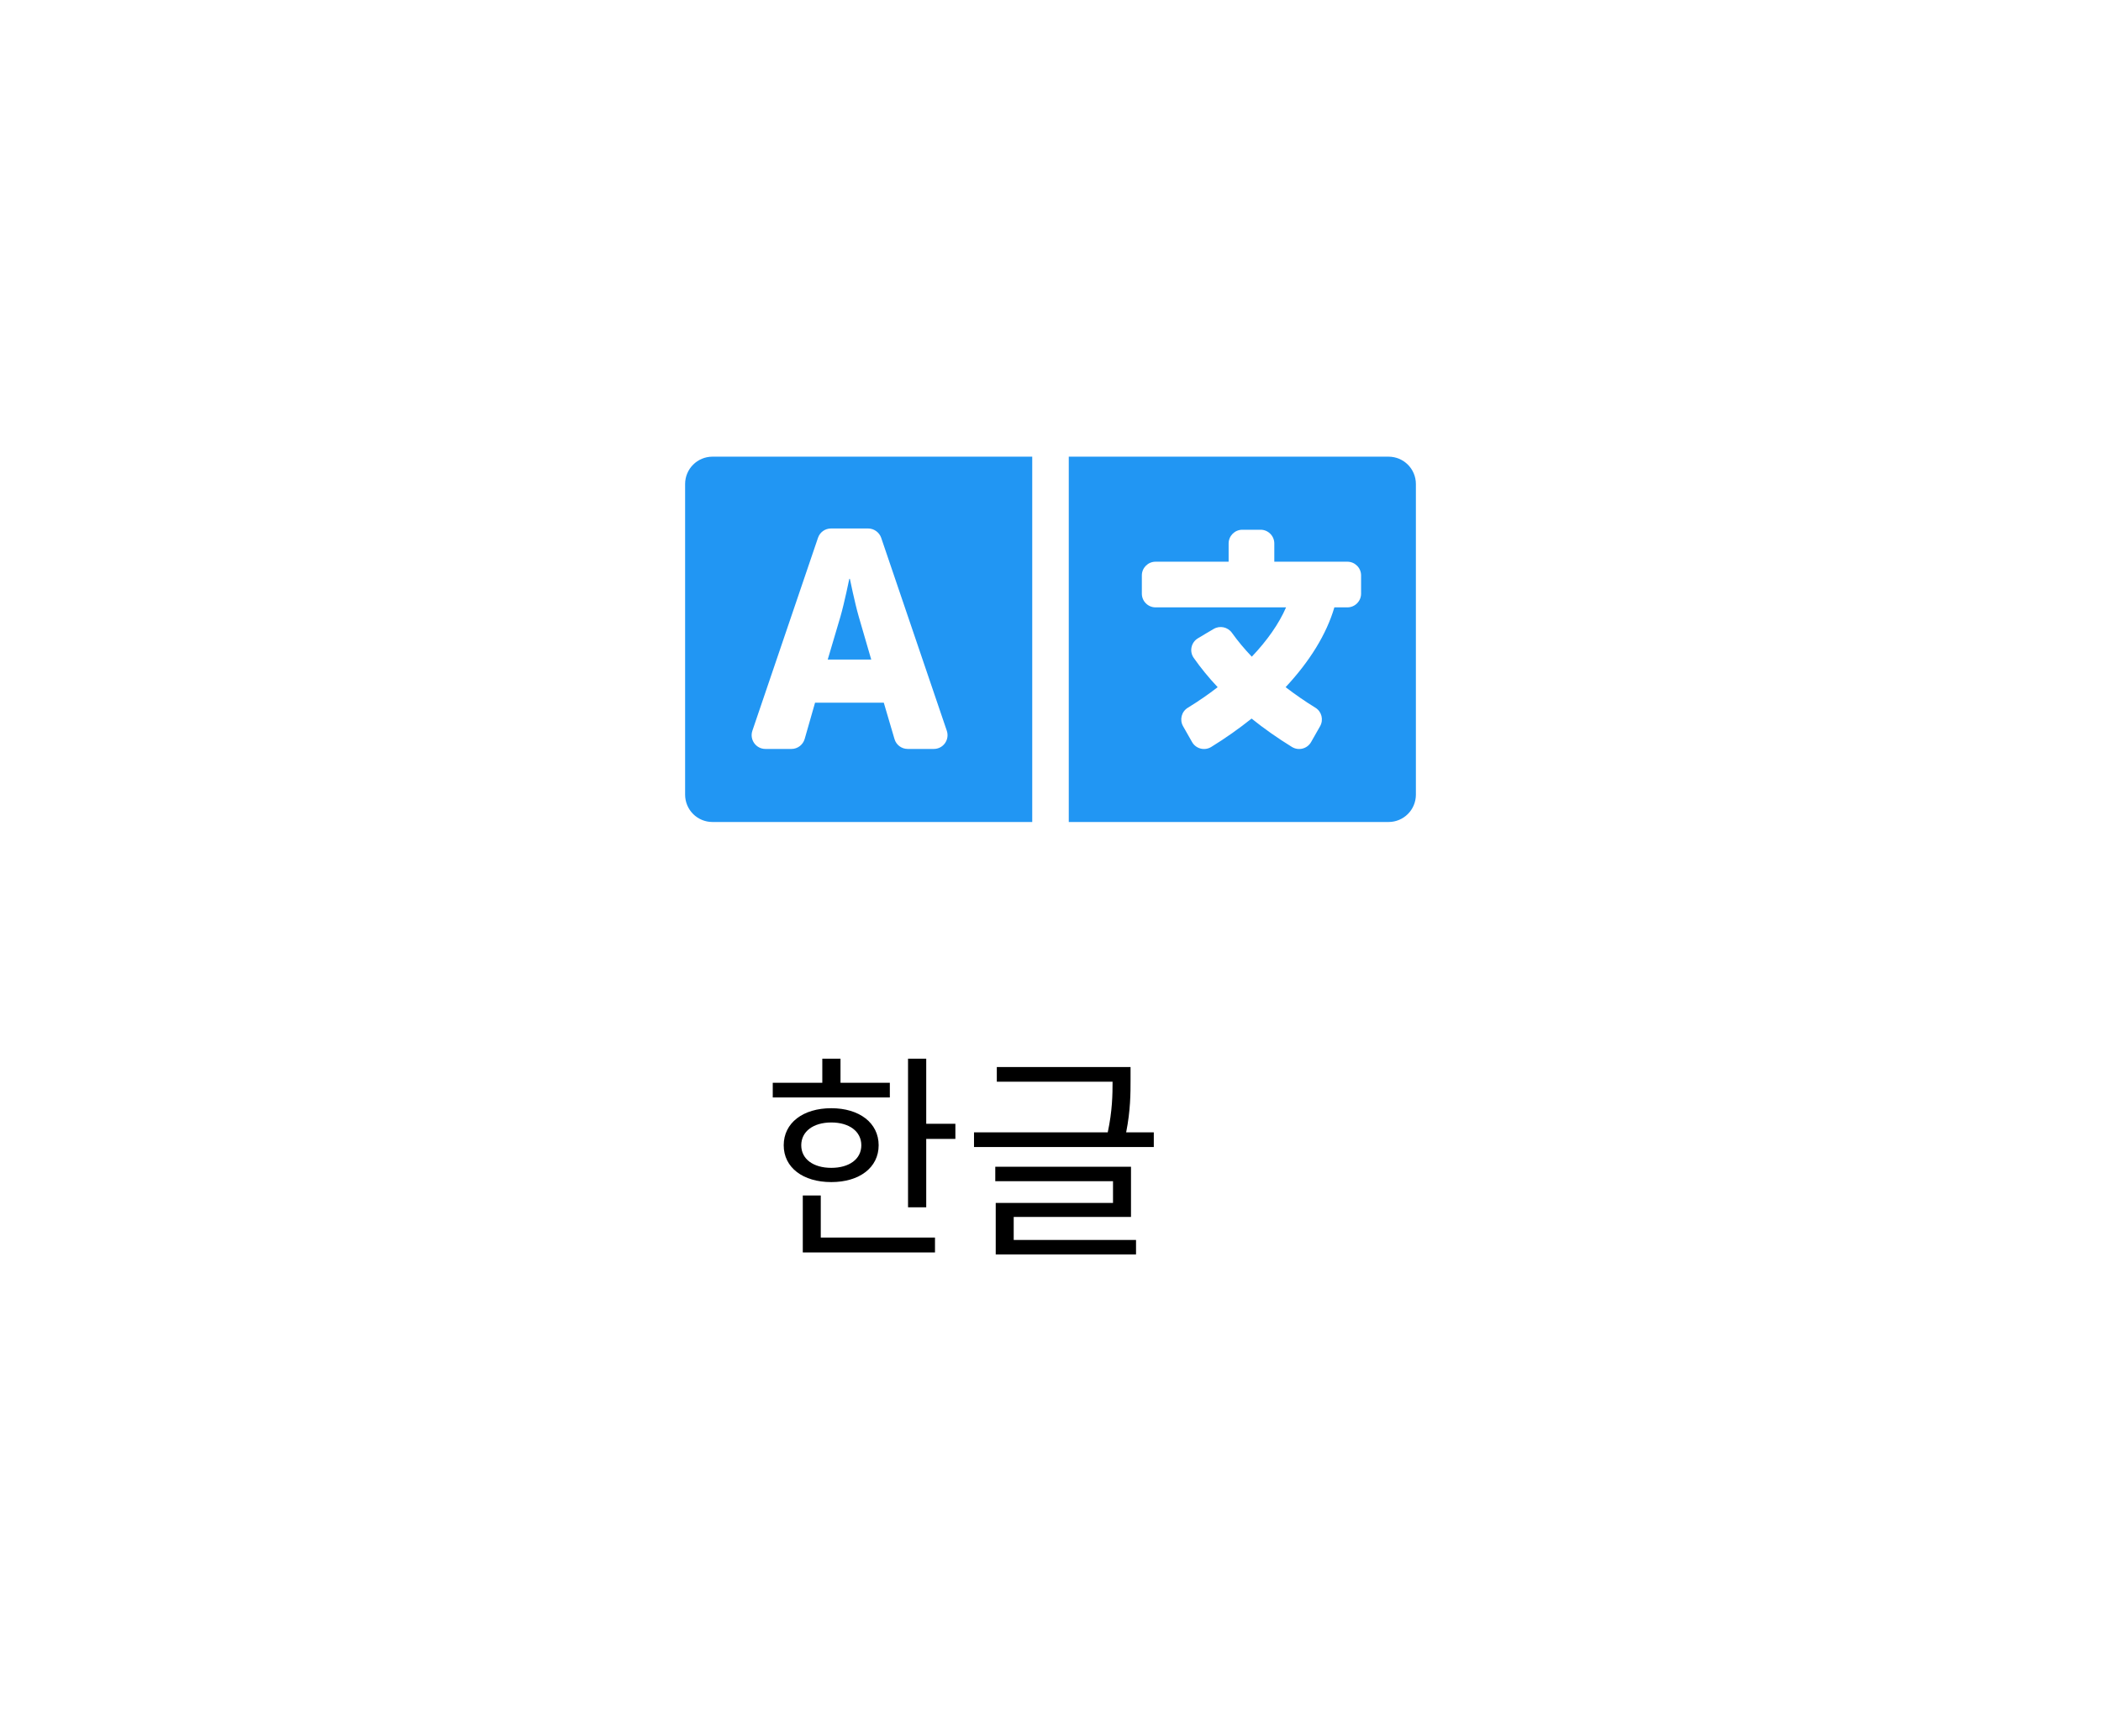
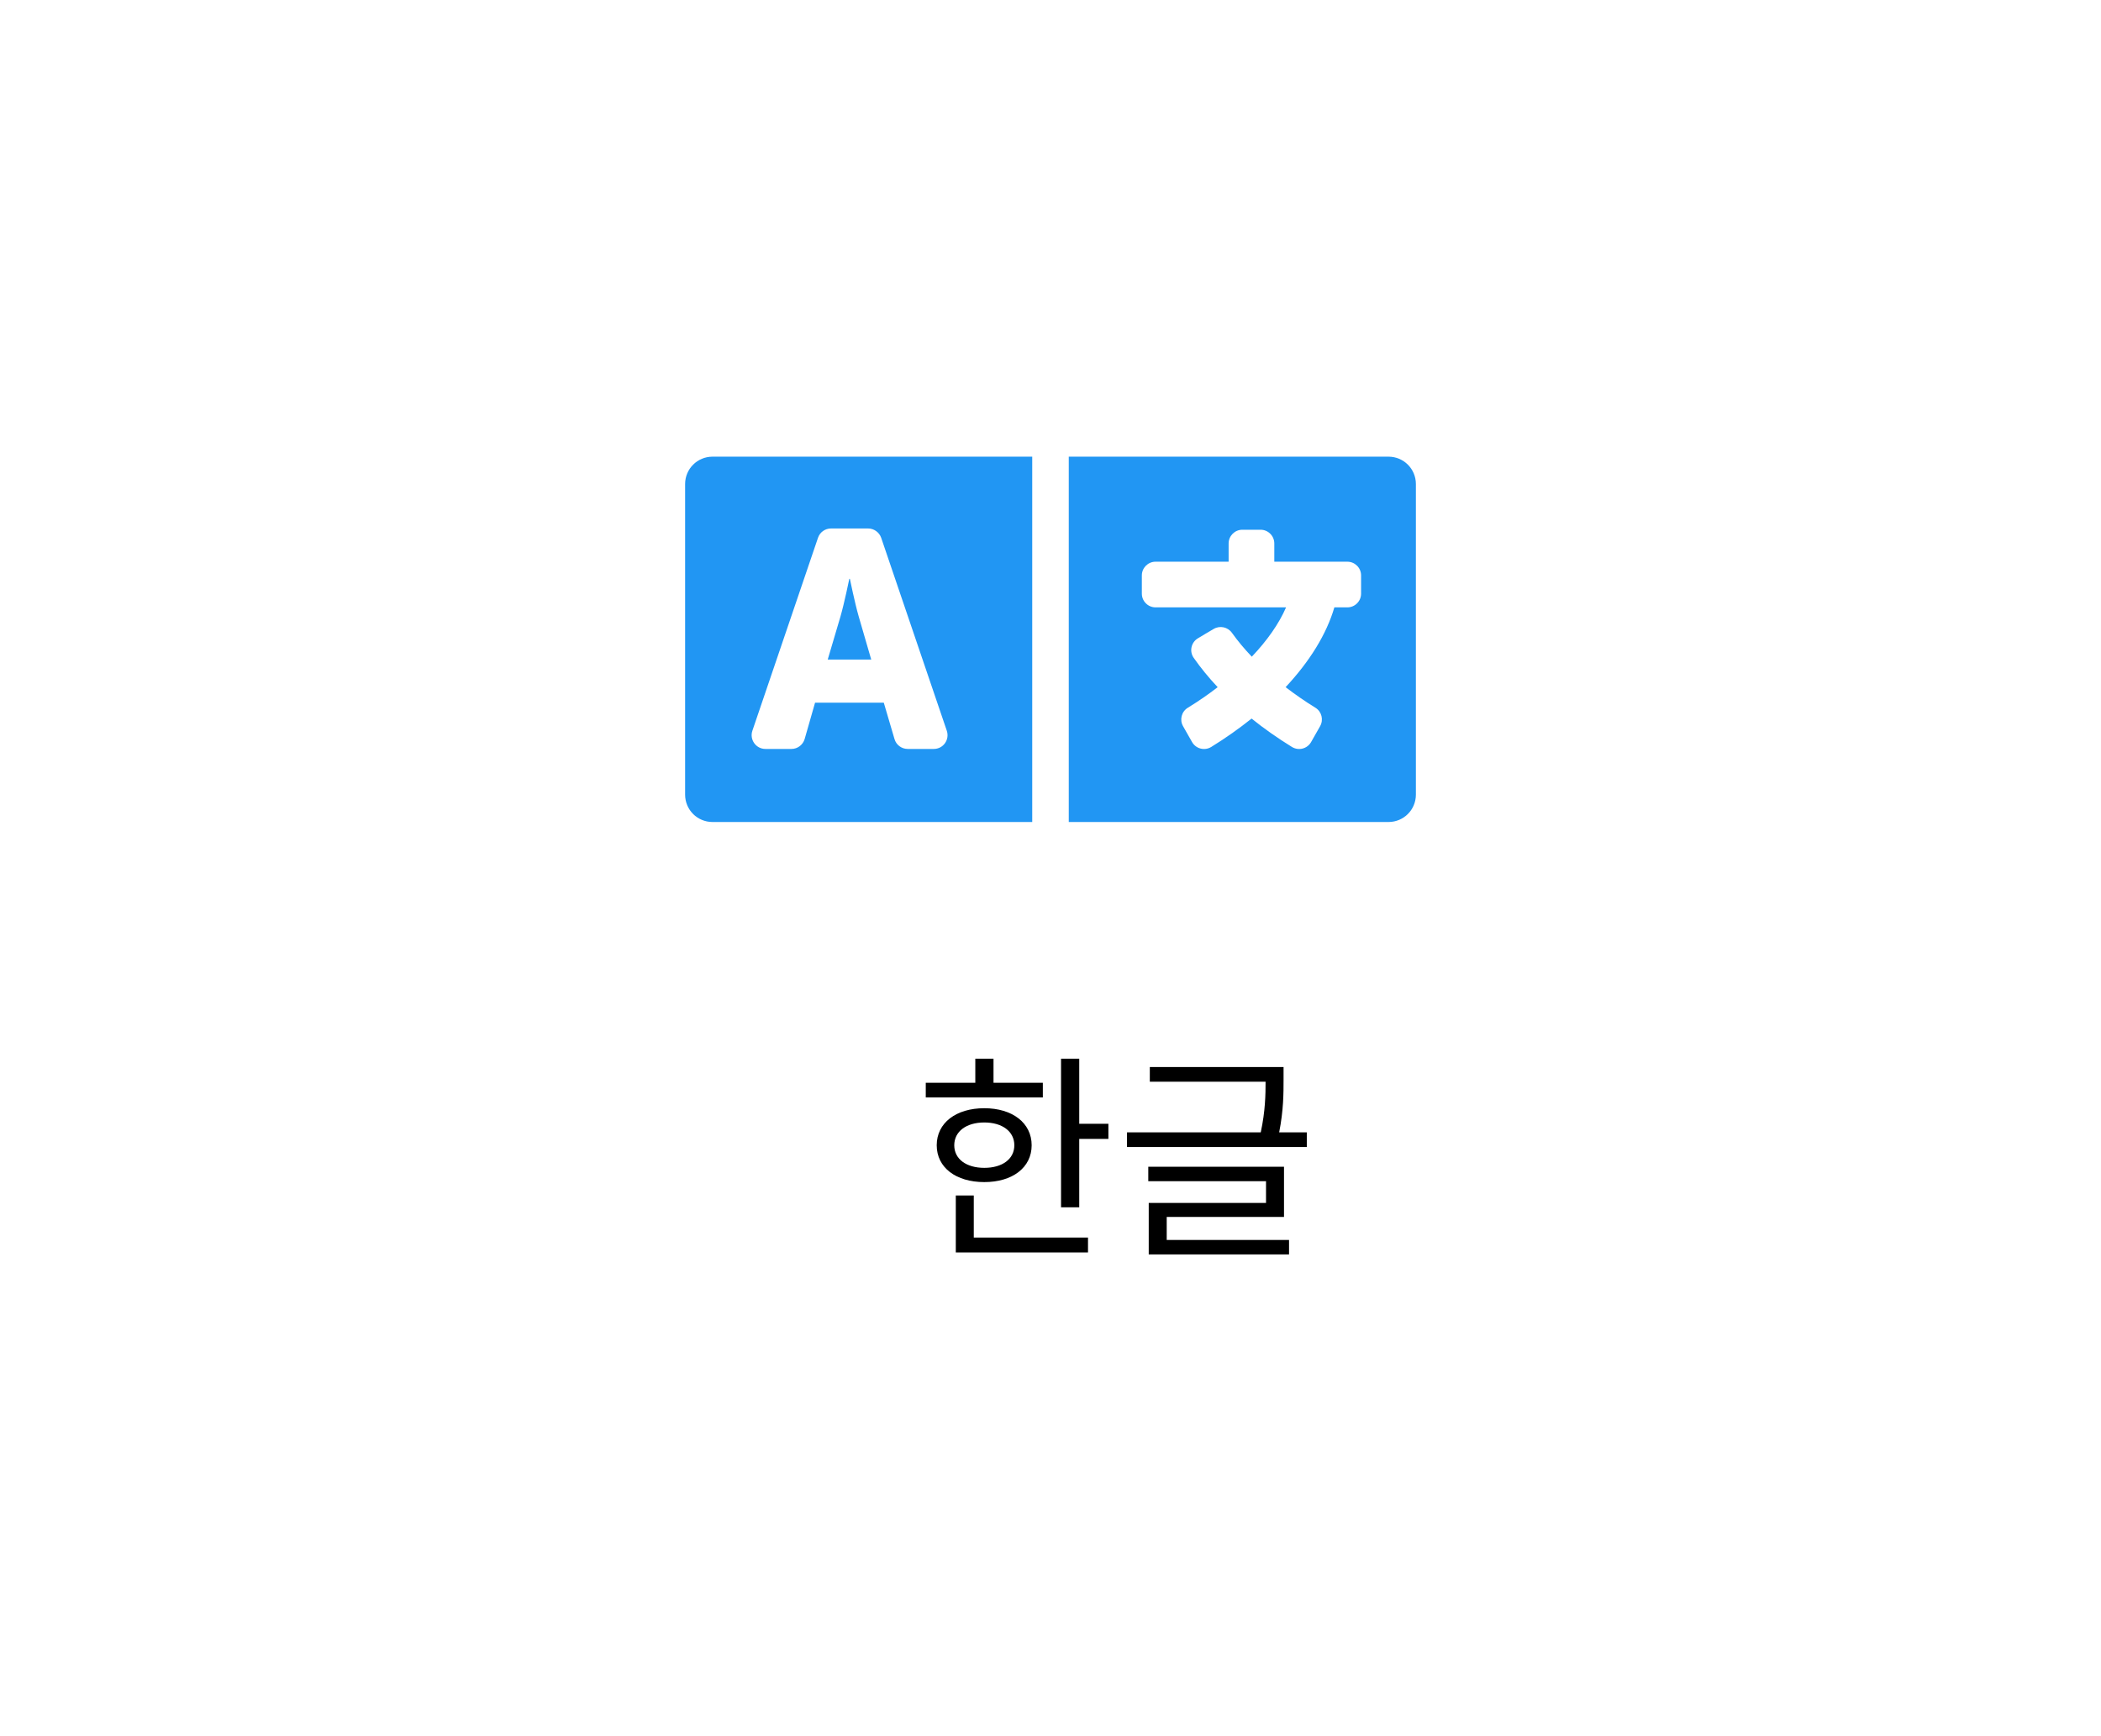
<svg xmlns="http://www.w3.org/2000/svg" aria-hidden="true" focusable="false" data-prefix="fas" data-icon="language" class="svg-inline--fa fa-language fa-w-20" role="img" viewBox="0 0 1840 1520" version="1.1" id="svg3763" width="1840" height="1520">
  <defs id="defs3767" />
  <path d="M 752.1,540.2 C 748.6,528.1 744.3,507 744.3,507 h -0.5 c 0,0 -4.3,21.1 -7.8,33.2 l -11.1,37.5 H 763 Z M 1216,400 H 936 v 320 h 280 c 13.3,0 24,-10.7 24,-24 V 424 c 0,-13.3 -10.7,-24 -24,-24 z m -24,120 c 0,6.6 -5.4,12 -12,12 h -11.4 c -6.9,23.6 -21.7,47.4 -42.7,69.9 8.4,6.4 17.1,12.5 26.1,18 5.5,3.4 7.3,10.5 4.1,16.2 l -7.9,13.9 c -3.4,5.9 -10.9,7.8 -16.7,4.3 -12.6,-7.8 -24.5,-16.1 -35.4,-24.9 -10.9,8.7 -22.7,17.1 -35.4,24.9 -5.8,3.5 -13.3,1.6 -16.7,-4.3 l -7.9,-13.9 c -3.2,-5.6 -1.4,-12.8 4.2,-16.2 9.3,-5.7 18,-11.7 26.1,-18 -7.9,-8.4 -14.9,-17 -21,-25.7 -4,-5.7 -2.2,-13.6 3.7,-17.1 l 6.5,-3.9 7.3,-4.3 c 5.4,-3.2 12.4,-1.7 16,3.4 5,7 10.8,14 17.4,20.9 13.5,-14.2 23.8,-28.9 30,-43.2 H 1012 c -6.6,0 -12,-5.4 -12,-12 v -16 c 0,-6.6 5.4,-12 12,-12 h 64 v -16 c 0,-6.6 5.4,-12 12,-12 h 16 c 6.6,0 12,5.4 12,12 v 16 h 64 c 6.6,0 12,5.4 12,12 z M 600,424 v 272 c 0,13.3 10.7,24 24,24 H 904 V 400 H 624 c -13.3,0 -24,10.7 -24,24 z M 658.9,640.1 716.4,471 c 1.7,-4.9 6.2,-8.1 11.4,-8.1 h 32.5 c 5.1,0 9.7,3.3 11.4,8.1 l 57.5,169.1 c 2.6,7.8 -3.1,15.9 -11.4,15.9 h -22.9 a 12,12 0 0 1 -11.5,-8.6 L 774,615.5 h -60.2 l -9.1,31.8 c -1.5,5.1 -6.2,8.7 -11.5,8.7 h -22.9 c -8.2,0 -14,-8.1 -11.4,-15.9 z" id="path3761" style="fill:#2196f3;fill-opacity:1" />
  <text xml:space="preserve" style="font-style:normal;font-weight:normal;font-size:192px;line-height:1.25;font-family:sans-serif;letter-spacing:0px;word-spacing:0px;fill:#000000;fill-opacity:1;stroke:none" x="666.776" y="1085.901" id="text3773">
-     <tspan id="tspan3771" x="666.776" y="1085.901">한글</tspan>
+     <tspan id="tspan3771" x="800.776" y="1085.901">한글</tspan>
  </text>
  <flowRoot xml:space="preserve" id="flowRoot3775" style="fill:black;fill-opacity:1;stroke:none;font-family:sans-serif;font-style:normal;font-weight:normal;font-size:40px;line-height:1.25;letter-spacing:0px;word-spacing:0px">
    <flowRegion id="flowRegion3777">
      <rect id="rect3779" width="184.058" height="90.293" x="451.463" y="1006.027" />
    </flowRegion>
    <flowPara id="flowPara3781" />
  </flowRoot>
</svg>
